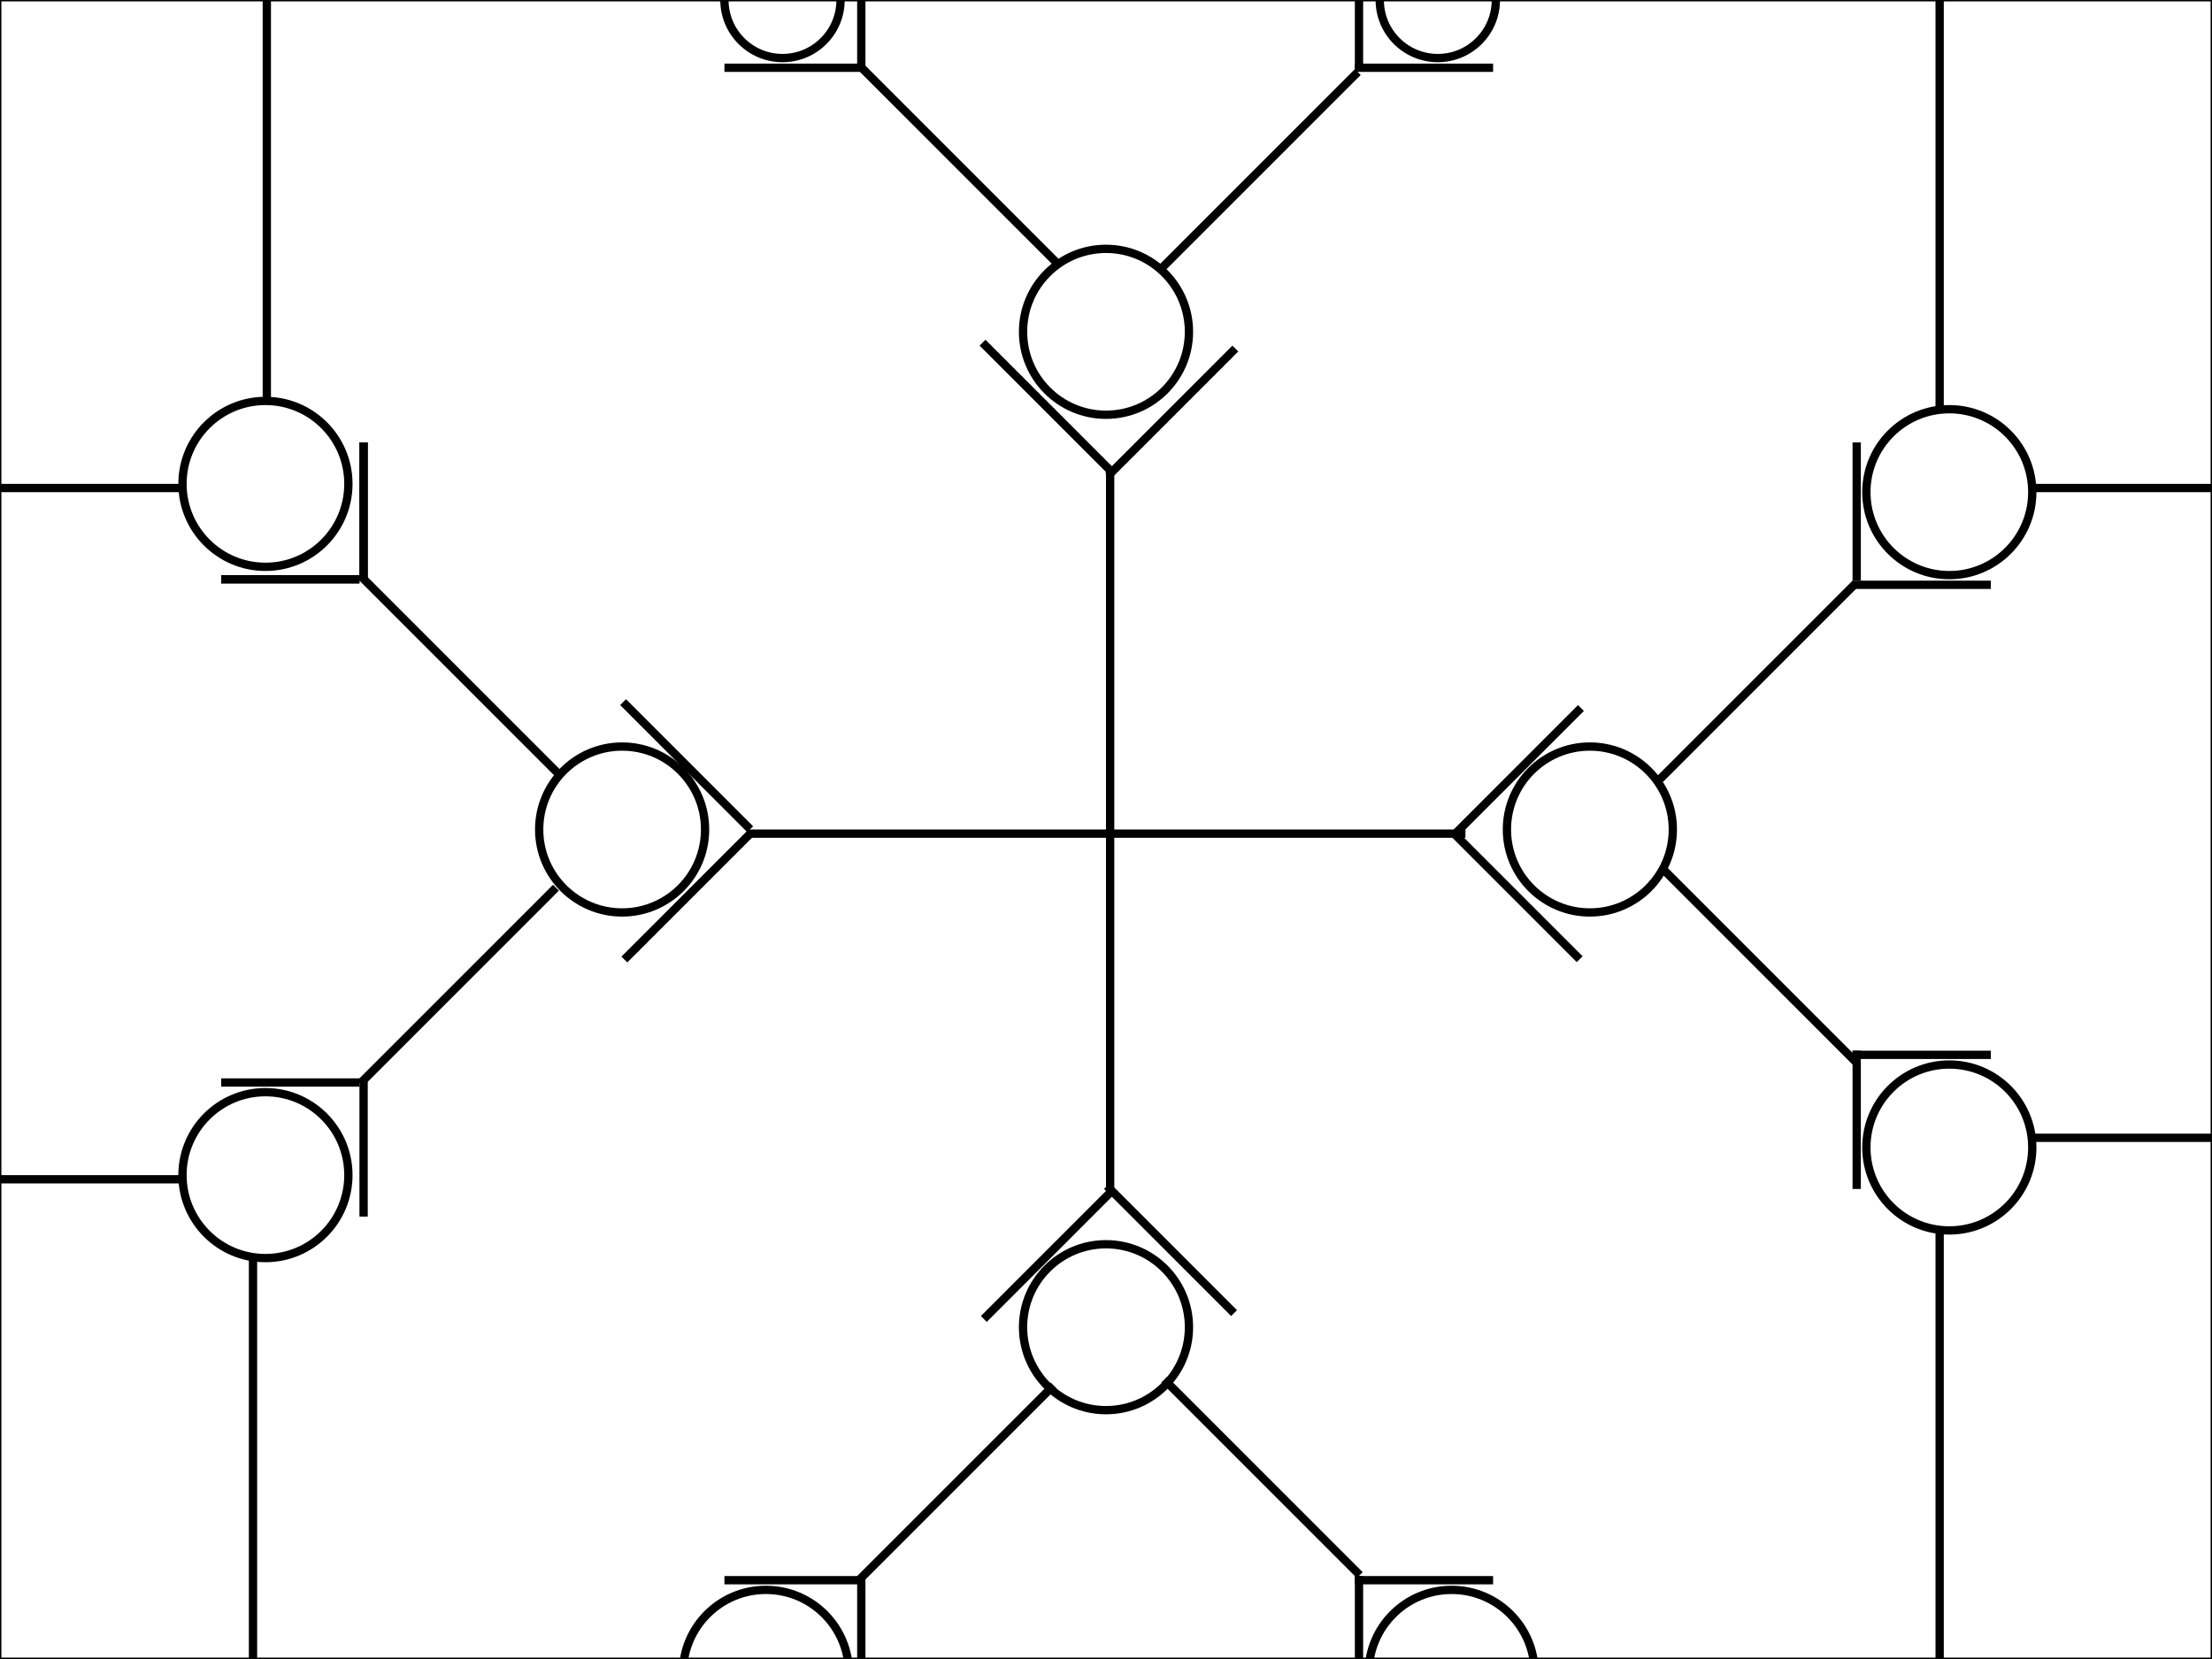
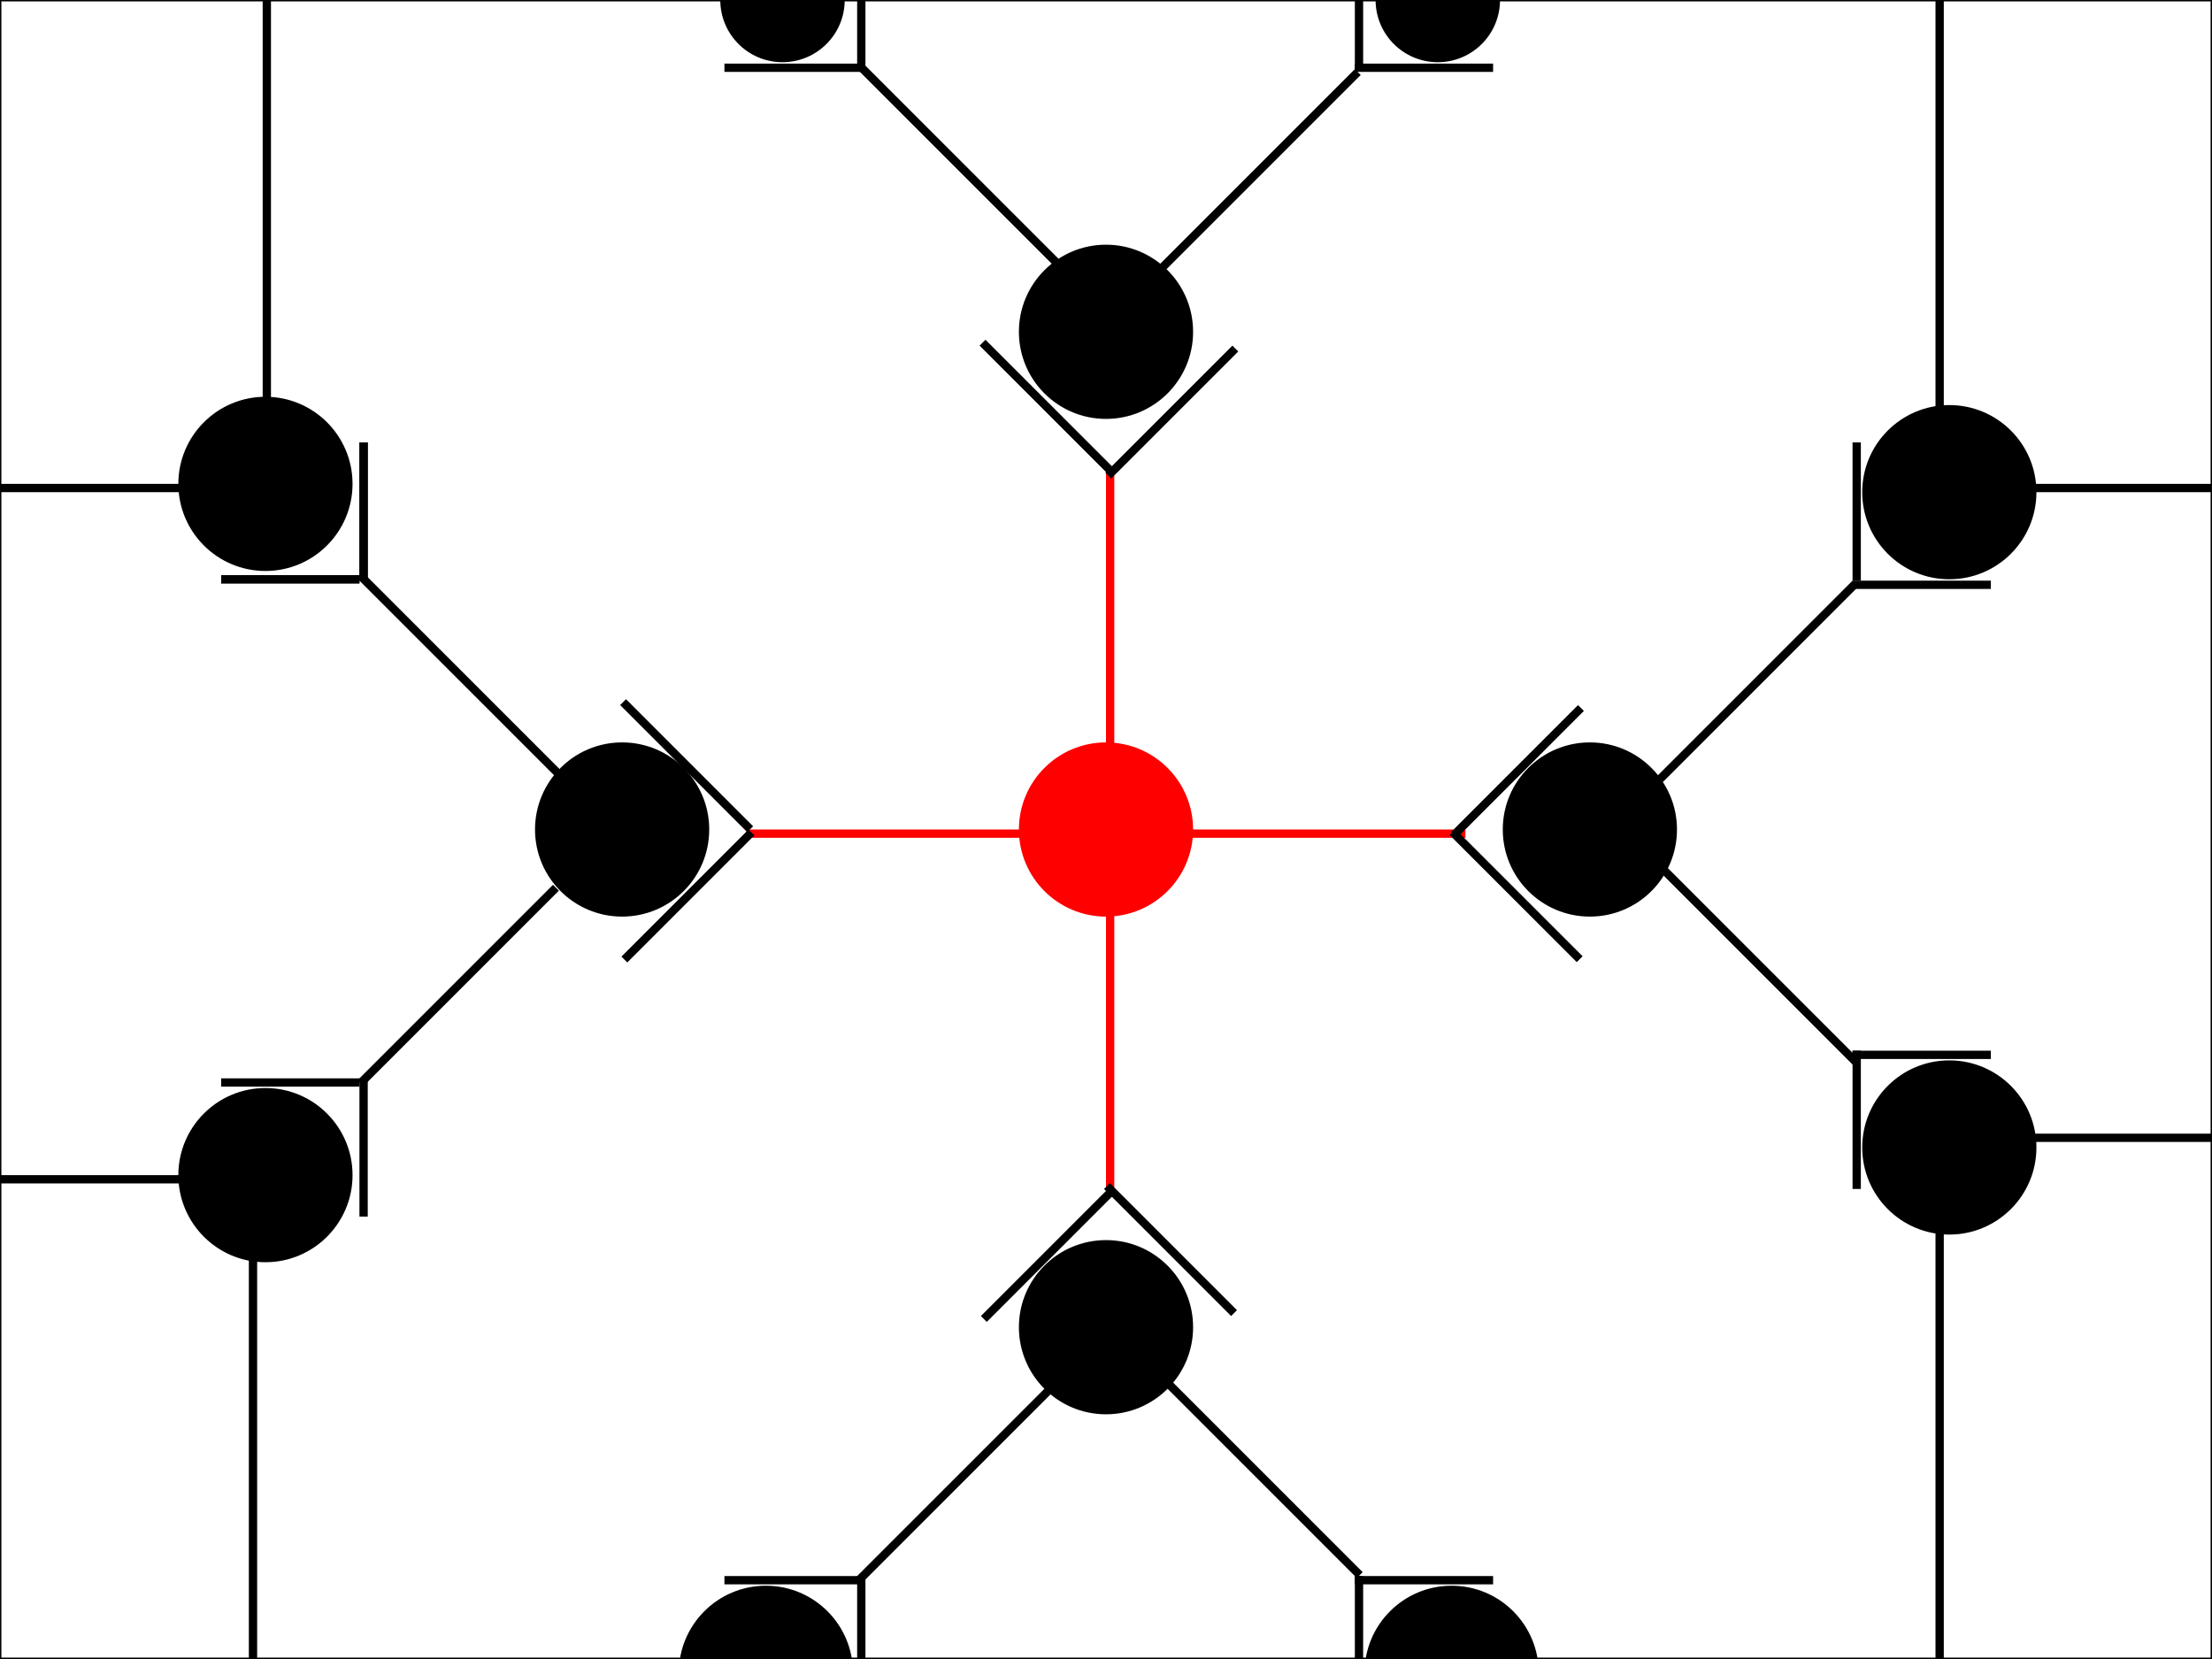
<svg xmlns="http://www.w3.org/2000/svg" width="800" height="600" version="1.1">
  <g stroke="#000000" stroke-opacity="1" stroke-width="1">
    <g fill="#000000" fill-opacity="0">
      <rect width="800" height="600" />
    </g>
  </g>
-   <g transform="translate(400,170)">
-     <rect width="3" height="260" />
-   </g>
-   <g transform="translate(530,300)">
-     <g transform="rotate(90)">
+   <g fill="#ff0000" fill-opacity="1">
+     <g transform="translate(400,170)">
      <rect width="3" height="260" />
    </g>
  </g>
+   <g fill="#ff0000" fill-opacity="1">
+     <g transform="translate(530,300)">
+       <g transform="rotate(90)">
+         <rect width="3" height="260" />
+       </g>
+     </g>
+   </g>
+   <g transform="translate(400,300)">
+     <g stroke="#ff0000" stroke-opacity="1" stroke-width="3">
+       <g fill="#ff0000" fill-opacity="1">
+         <circle r="30" />
+       </g>
+     </g>
+   </g>
  <g transform="translate(270.7107,300)">
    <g transform="rotate(45)">
      <rect width="3" height="65" />
    </g>
  </g>
  <g transform="translate(400.7107,430)">
    <g transform="rotate(45)">
      <rect width="3" height="65" />
    </g>
  </g>
  <g transform="translate(445.7107,125)">
    <g transform="rotate(45)">
      <rect width="3" height="65" />
    </g>
  </g>
  <g transform="translate(570.7107,255)">
    <g transform="rotate(45)">
      <rect width="3" height="65" />
    </g>
  </g>
  <g transform="translate(224.2893,255)">
    <g transform="rotate(315)">
      <rect width="3" height="65" />
    </g>
  </g>
  <g transform="translate(354.2893,125)">
    <g transform="rotate(315)">
      <rect width="3" height="65" />
    </g>
  </g>
  <g transform="translate(399.2893,430)">
    <g transform="rotate(315)">
      <rect width="3" height="65" />
    </g>
  </g>
  <g transform="translate(524.2893,302)">
    <g transform="rotate(315)">
      <rect width="3" height="65" />
    </g>
  </g>
  <g transform="translate(400,120)">
    <g stroke="#000000" stroke-opacity="1" stroke-width="3">
-       <g fill="#000000" fill-opacity="0">
+       <g fill="#000000" fill-opacity="1">
        <circle r="30" />
      </g>
    </g>
  </g>
  <g transform="translate(400,480)">
    <g stroke="#000000" stroke-opacity="1" stroke-width="3">
-       <g fill="#000000" fill-opacity="0">
+       <g fill="#000000" fill-opacity="1">
        <circle r="30" />
      </g>
    </g>
  </g>
  <g transform="translate(225,300)">
    <g stroke="#000000" stroke-opacity="1" stroke-width="3">
-       <g fill="#000000" fill-opacity="0">
+       <g fill="#000000" fill-opacity="1">
        <circle r="30" />
      </g>
    </g>
  </g>
  <g transform="translate(575,300)">
    <g stroke="#000000" stroke-opacity="1" stroke-width="3">
-       <g fill="#000000" fill-opacity="0">
+       <g fill="#000000" fill-opacity="1">
        <circle r="30" />
      </g>
    </g>
  </g>
  <g transform="translate(380,500)">
    <g transform="rotate(45)">
      <g fill="#000000" fill-opacity="1">
        <rect width="3" height="100" />
      </g>
    </g>
  </g>
  <g transform="translate(420,500)">
    <g transform="rotate(315)">
      <g fill="#000000" fill-opacity="1">
        <rect width="3" height="100" />
      </g>
    </g>
  </g>
  <g transform="translate(670,210)">
    <g transform="rotate(45)">
      <g fill="#000000" fill-opacity="1">
        <rect width="3" height="100" />
      </g>
    </g>
  </g>
  <g transform="translate(600,315)">
    <g transform="rotate(315)">
      <g fill="#000000" fill-opacity="1">
        <rect width="3" height="100" />
      </g>
    </g>
  </g>
  <g transform="translate(200,320)">
    <g transform="rotate(45)">
      <g fill="#000000" fill-opacity="1">
        <rect width="3" height="100" />
      </g>
    </g>
  </g>
  <g transform="translate(130,210)">
    <g transform="rotate(315)">
      <g fill="#000000" fill-opacity="1">
        <rect width="3" height="100" />
      </g>
    </g>
  </g>
  <g transform="translate(490,25)">
    <g transform="rotate(45)">
      <g fill="#000000" fill-opacity="1">
        <rect width="3" height="100" />
      </g>
    </g>
  </g>
  <g transform="translate(310,25)">
    <g transform="rotate(315)">
      <g fill="#000000" fill-opacity="1">
        <rect width="3" height="100" />
      </g>
    </g>
  </g>
  <g transform="translate(310,0)">
    <g transform="rotate(0)">
      <g fill="#000000" fill-opacity="1">
        <rect width="3" height="25" />
      </g>
    </g>
  </g>
  <g transform="translate(312,23)">
    <g transform="rotate(90)">
      <g fill="#000000" fill-opacity="1">
        <rect width="3" height="50" />
      </g>
    </g>
  </g>
  <g transform="translate(490,0)">
    <g transform="rotate(0)">
      <g fill="#000000" fill-opacity="1">
        <rect width="3" height="25" />
      </g>
    </g>
  </g>
  <g transform="translate(540,23)">
    <g transform="rotate(90)">
      <g fill="#000000" fill-opacity="1">
        <rect width="3" height="50" />
      </g>
    </g>
  </g>
  <g transform="translate(130,390)">
    <g transform="rotate(0)">
      <g fill="#000000" fill-opacity="1">
        <rect width="3" height="50" />
      </g>
    </g>
  </g>
  <g transform="translate(130,390)">
    <g transform="rotate(90)">
      <g fill="#000000" fill-opacity="1">
        <rect width="3" height="50" />
      </g>
    </g>
  </g>
  <g transform="translate(130,160)">
    <g transform="rotate(0)">
      <g fill="#000000" fill-opacity="1">
        <rect width="3" height="50" />
      </g>
    </g>
  </g>
  <g transform="translate(130,208)">
    <g transform="rotate(90)">
      <g fill="#000000" fill-opacity="1">
        <rect width="3" height="50" />
      </g>
    </g>
  </g>
  <g transform="translate(130,160)">
    <g transform="rotate(0)">
      <g fill="#000000" fill-opacity="1">
        <rect width="3" height="50" />
      </g>
    </g>
  </g>
  <g transform="translate(130,208)">
    <g transform="rotate(90)">
      <g fill="#000000" fill-opacity="1">
        <rect width="3" height="50" />
      </g>
    </g>
  </g>
  <g transform="translate(670,160)">
    <g transform="rotate(0)">
      <g fill="#000000" fill-opacity="1">
        <rect width="3" height="50" />
      </g>
    </g>
  </g>
  <g transform="translate(720,210)">
    <g transform="rotate(90)">
      <g fill="#000000" fill-opacity="1">
        <rect width="3" height="50" />
      </g>
    </g>
  </g>
  <g transform="translate(670,380)">
    <g transform="rotate(0)">
      <g fill="#000000" fill-opacity="1">
        <rect width="3" height="50" />
      </g>
    </g>
  </g>
  <g transform="translate(720,380)">
    <g transform="rotate(90)">
      <g fill="#000000" fill-opacity="1">
        <rect width="3" height="50" />
      </g>
    </g>
  </g>
  <g transform="translate(310,570)">
    <g transform="rotate(0)">
      <g fill="#000000" fill-opacity="1">
        <rect width="3" height="50" />
      </g>
    </g>
  </g>
  <g transform="translate(312,570)">
    <g transform="rotate(90)">
      <g fill="#000000" fill-opacity="1">
        <rect width="3" height="50" />
      </g>
    </g>
  </g>
  <g transform="translate(490,570)">
    <g transform="rotate(0)">
      <g fill="#000000" fill-opacity="1">
        <rect width="3" height="50" />
      </g>
    </g>
  </g>
  <g transform="translate(540,570)">
    <g transform="rotate(90)">
      <g fill="#000000" fill-opacity="1">
        <rect width="3" height="50" />
      </g>
    </g>
  </g>
  <g transform="translate(525,605)">
    <g stroke="#000000" stroke-opacity="1" stroke-width="3">
-       <g fill="#000000" fill-opacity="0">
+       <g fill="#000000" fill-opacity="1">
        <circle r="30" />
      </g>
    </g>
  </g>
  <g transform="translate(277,605)">
    <g stroke="#000000" stroke-opacity="1" stroke-width="3">
-       <g fill="#000000" fill-opacity="0">
+       <g fill="#000000" fill-opacity="1">
        <circle r="30" />
      </g>
    </g>
  </g>
  <g transform="translate(283,0)">
    <g stroke="#000000" stroke-opacity="1" stroke-width="3">
-       <g fill="#000000" fill-opacity="0">
+       <g fill="#000000" fill-opacity="1">
        <circle r="21" />
      </g>
    </g>
  </g>
  <g transform="translate(520,0)">
    <g stroke="#000000" stroke-opacity="1" stroke-width="3">
-       <g fill="#000000" fill-opacity="0">
+       <g fill="#000000" fill-opacity="1">
        <circle r="21" />
      </g>
    </g>
  </g>
  <g transform="translate(705,415)">
    <g stroke="#000000" stroke-opacity="1" stroke-width="3">
-       <g fill="#000000" fill-opacity="0">
+       <g fill="#000000" fill-opacity="1">
        <circle r="30" />
      </g>
    </g>
  </g>
  <g transform="translate(705,178)">
    <g stroke="#000000" stroke-opacity="1" stroke-width="3">
-       <g fill="#000000" fill-opacity="0">
+       <g fill="#000000" fill-opacity="1">
        <circle r="30" />
      </g>
    </g>
  </g>
  <g transform="translate(96,425)">
    <g stroke="#000000" stroke-opacity="1" stroke-width="3">
-       <g fill="#000000" fill-opacity="0">
+       <g fill="#000000" fill-opacity="1">
        <circle r="30" />
      </g>
    </g>
  </g>
  <g transform="translate(96,175)">
    <g stroke="#000000" stroke-opacity="1" stroke-width="3">
-       <g fill="#000000" fill-opacity="0">
+       <g fill="#000000" fill-opacity="1">
        <circle r="30" />
      </g>
    </g>
  </g>
  <g transform="translate(810,410)">
    <g transform="rotate(90)">
      <g fill="#000000" fill-opacity="1">
        <rect width="3" height="75" />
      </g>
    </g>
  </g>
  <g transform="translate(810,175)">
    <g transform="rotate(90)">
      <g fill="#000000" fill-opacity="1">
        <rect width="3" height="75" />
      </g>
    </g>
  </g>
  <g transform="translate(65,175)">
    <g transform="rotate(90)">
      <g fill="#000000" fill-opacity="1">
        <rect width="3" height="100" />
      </g>
    </g>
  </g>
  <g transform="translate(65,425)">
    <g transform="rotate(90)">
      <g fill="#000000" fill-opacity="1">
        <rect width="3" height="100" />
      </g>
    </g>
  </g>
  <g transform="translate(90,455)">
    <g transform="rotate(0)">
      <g fill="#000000" fill-opacity="1">
        <rect width="3" height="300" />
      </g>
    </g>
  </g>
  <g transform="translate(95,0)">
    <g transform="rotate(0)">
      <g fill="#000000" fill-opacity="1">
        <rect width="3" height="145" />
      </g>
    </g>
  </g>
  <g transform="translate(700,445)">
    <g transform="rotate(0)">
      <g fill="#000000" fill-opacity="1">
        <rect width="3" height="160" />
      </g>
    </g>
  </g>
  <g transform="translate(700,0)">
    <g transform="rotate(0)">
      <g fill="#000000" fill-opacity="1">
        <rect width="3" height="148" />
      </g>
    </g>
  </g>
</svg>
